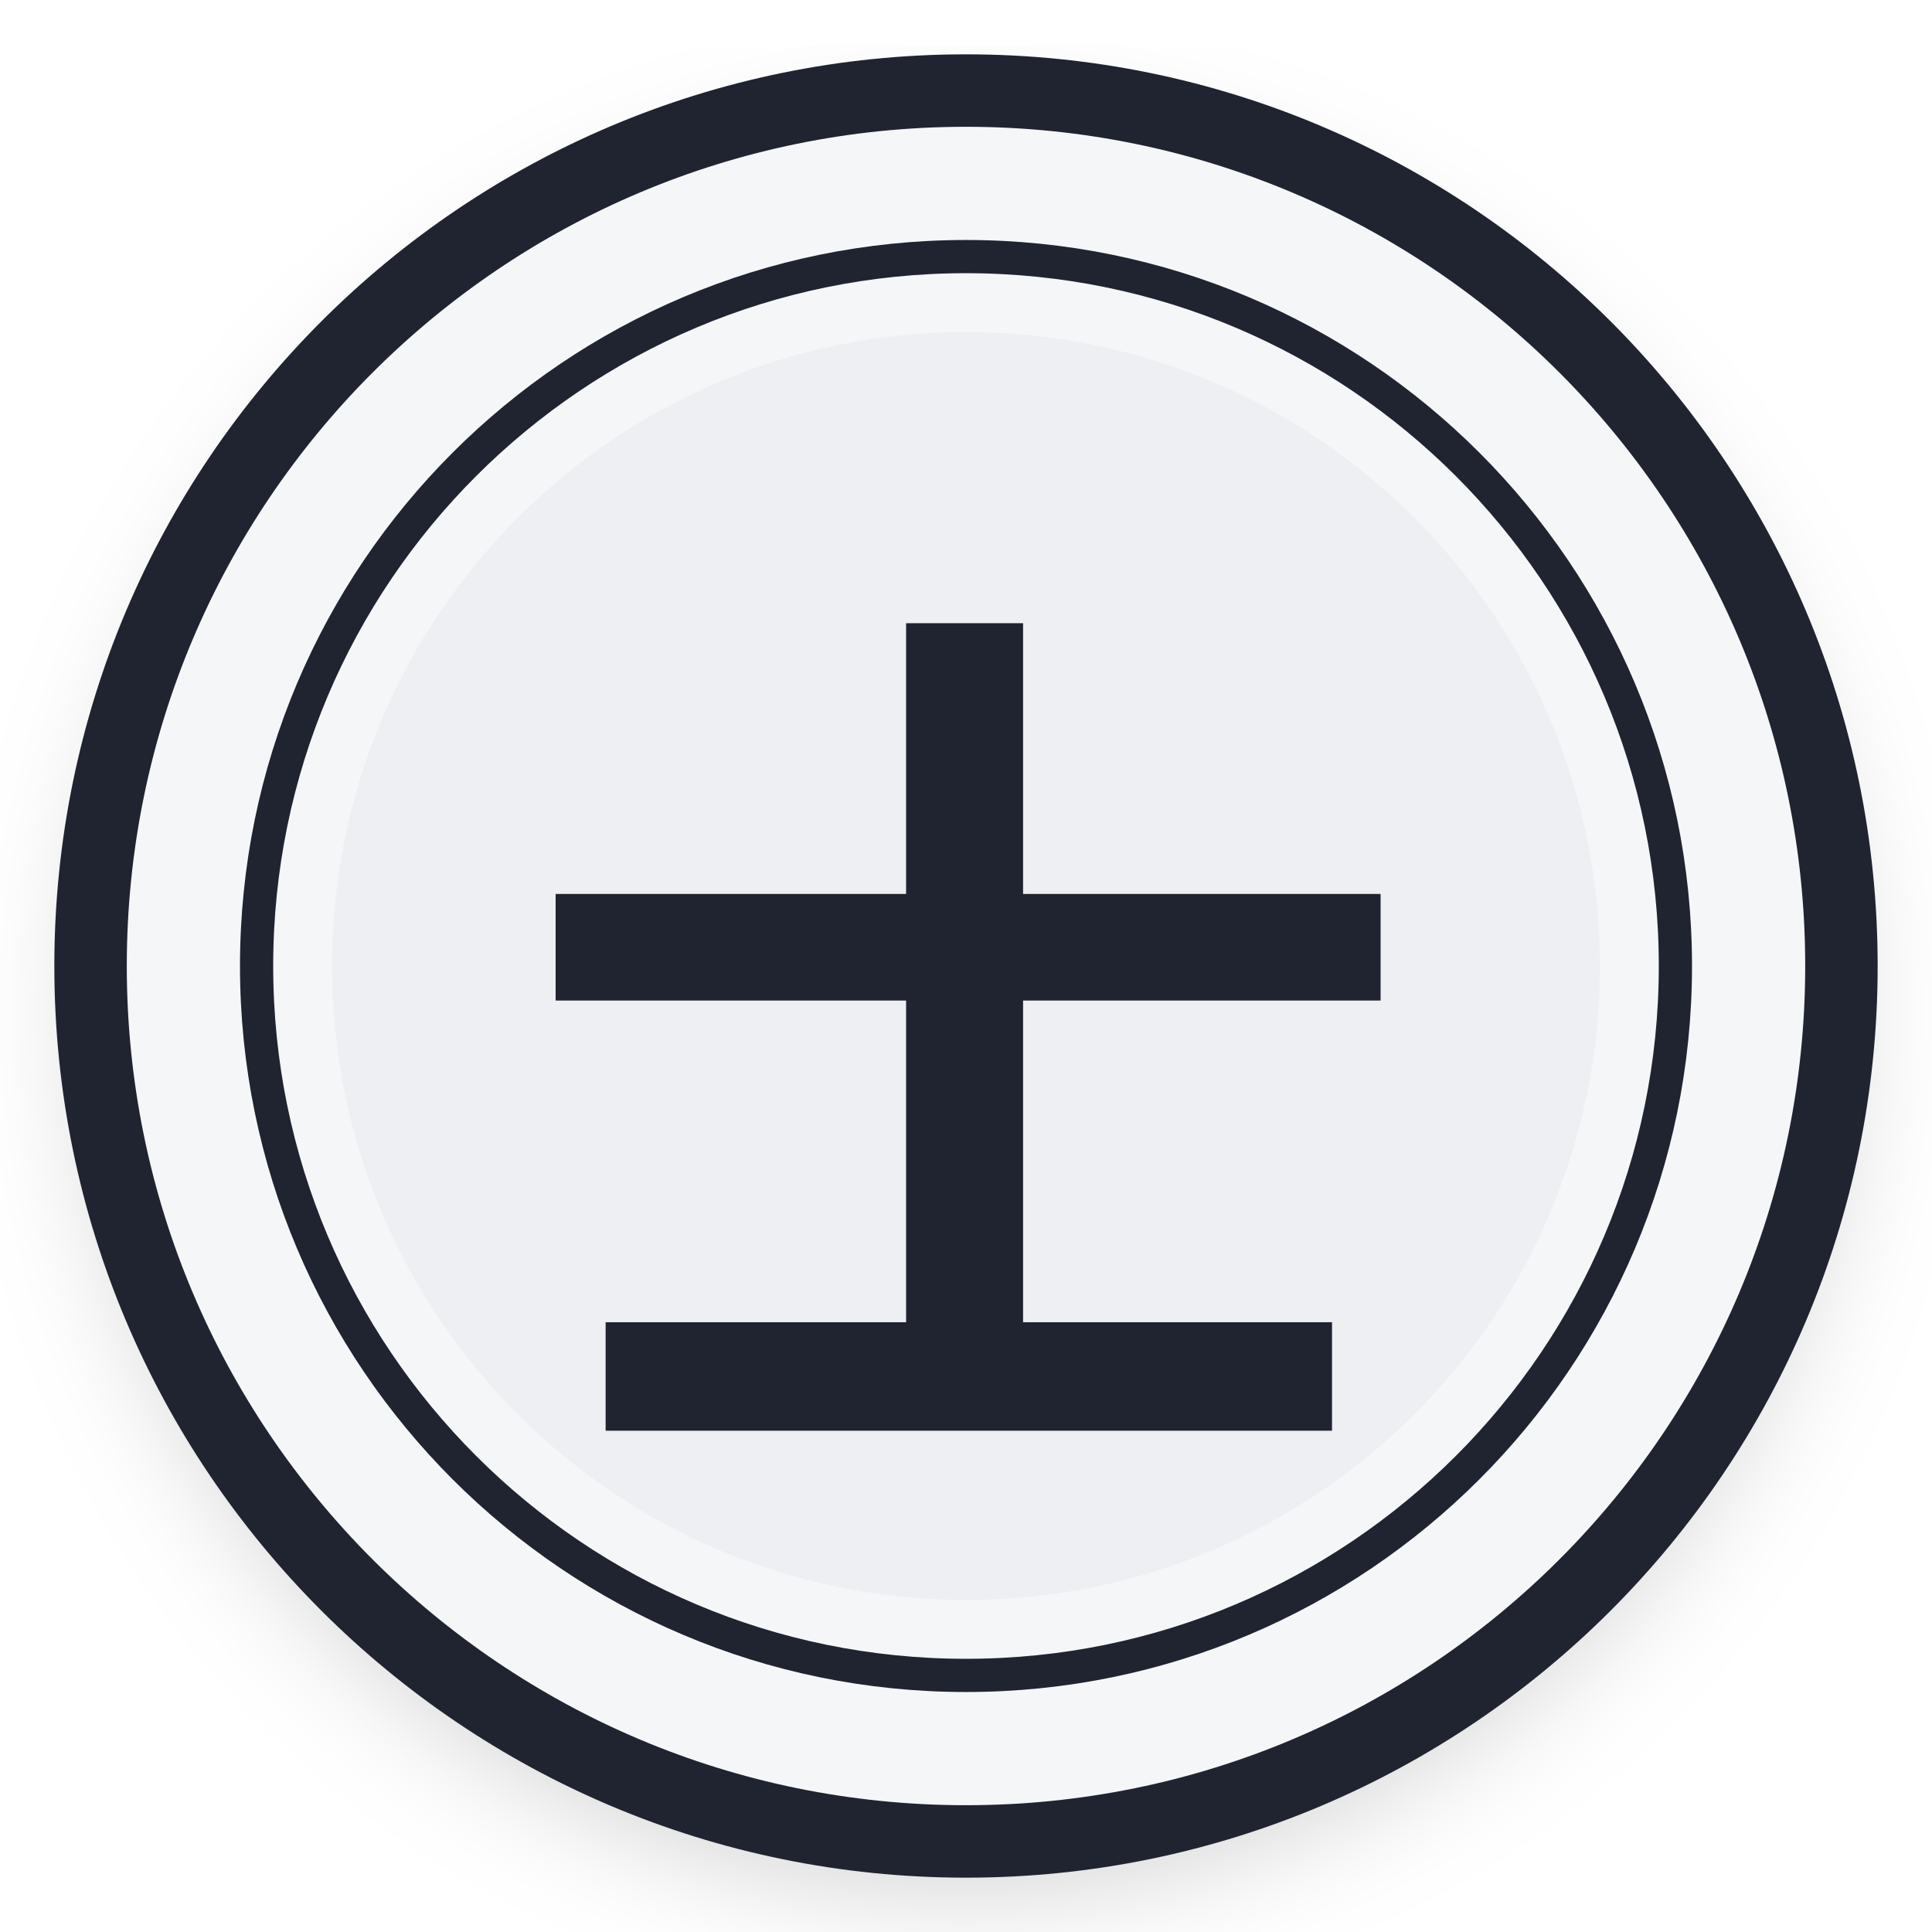
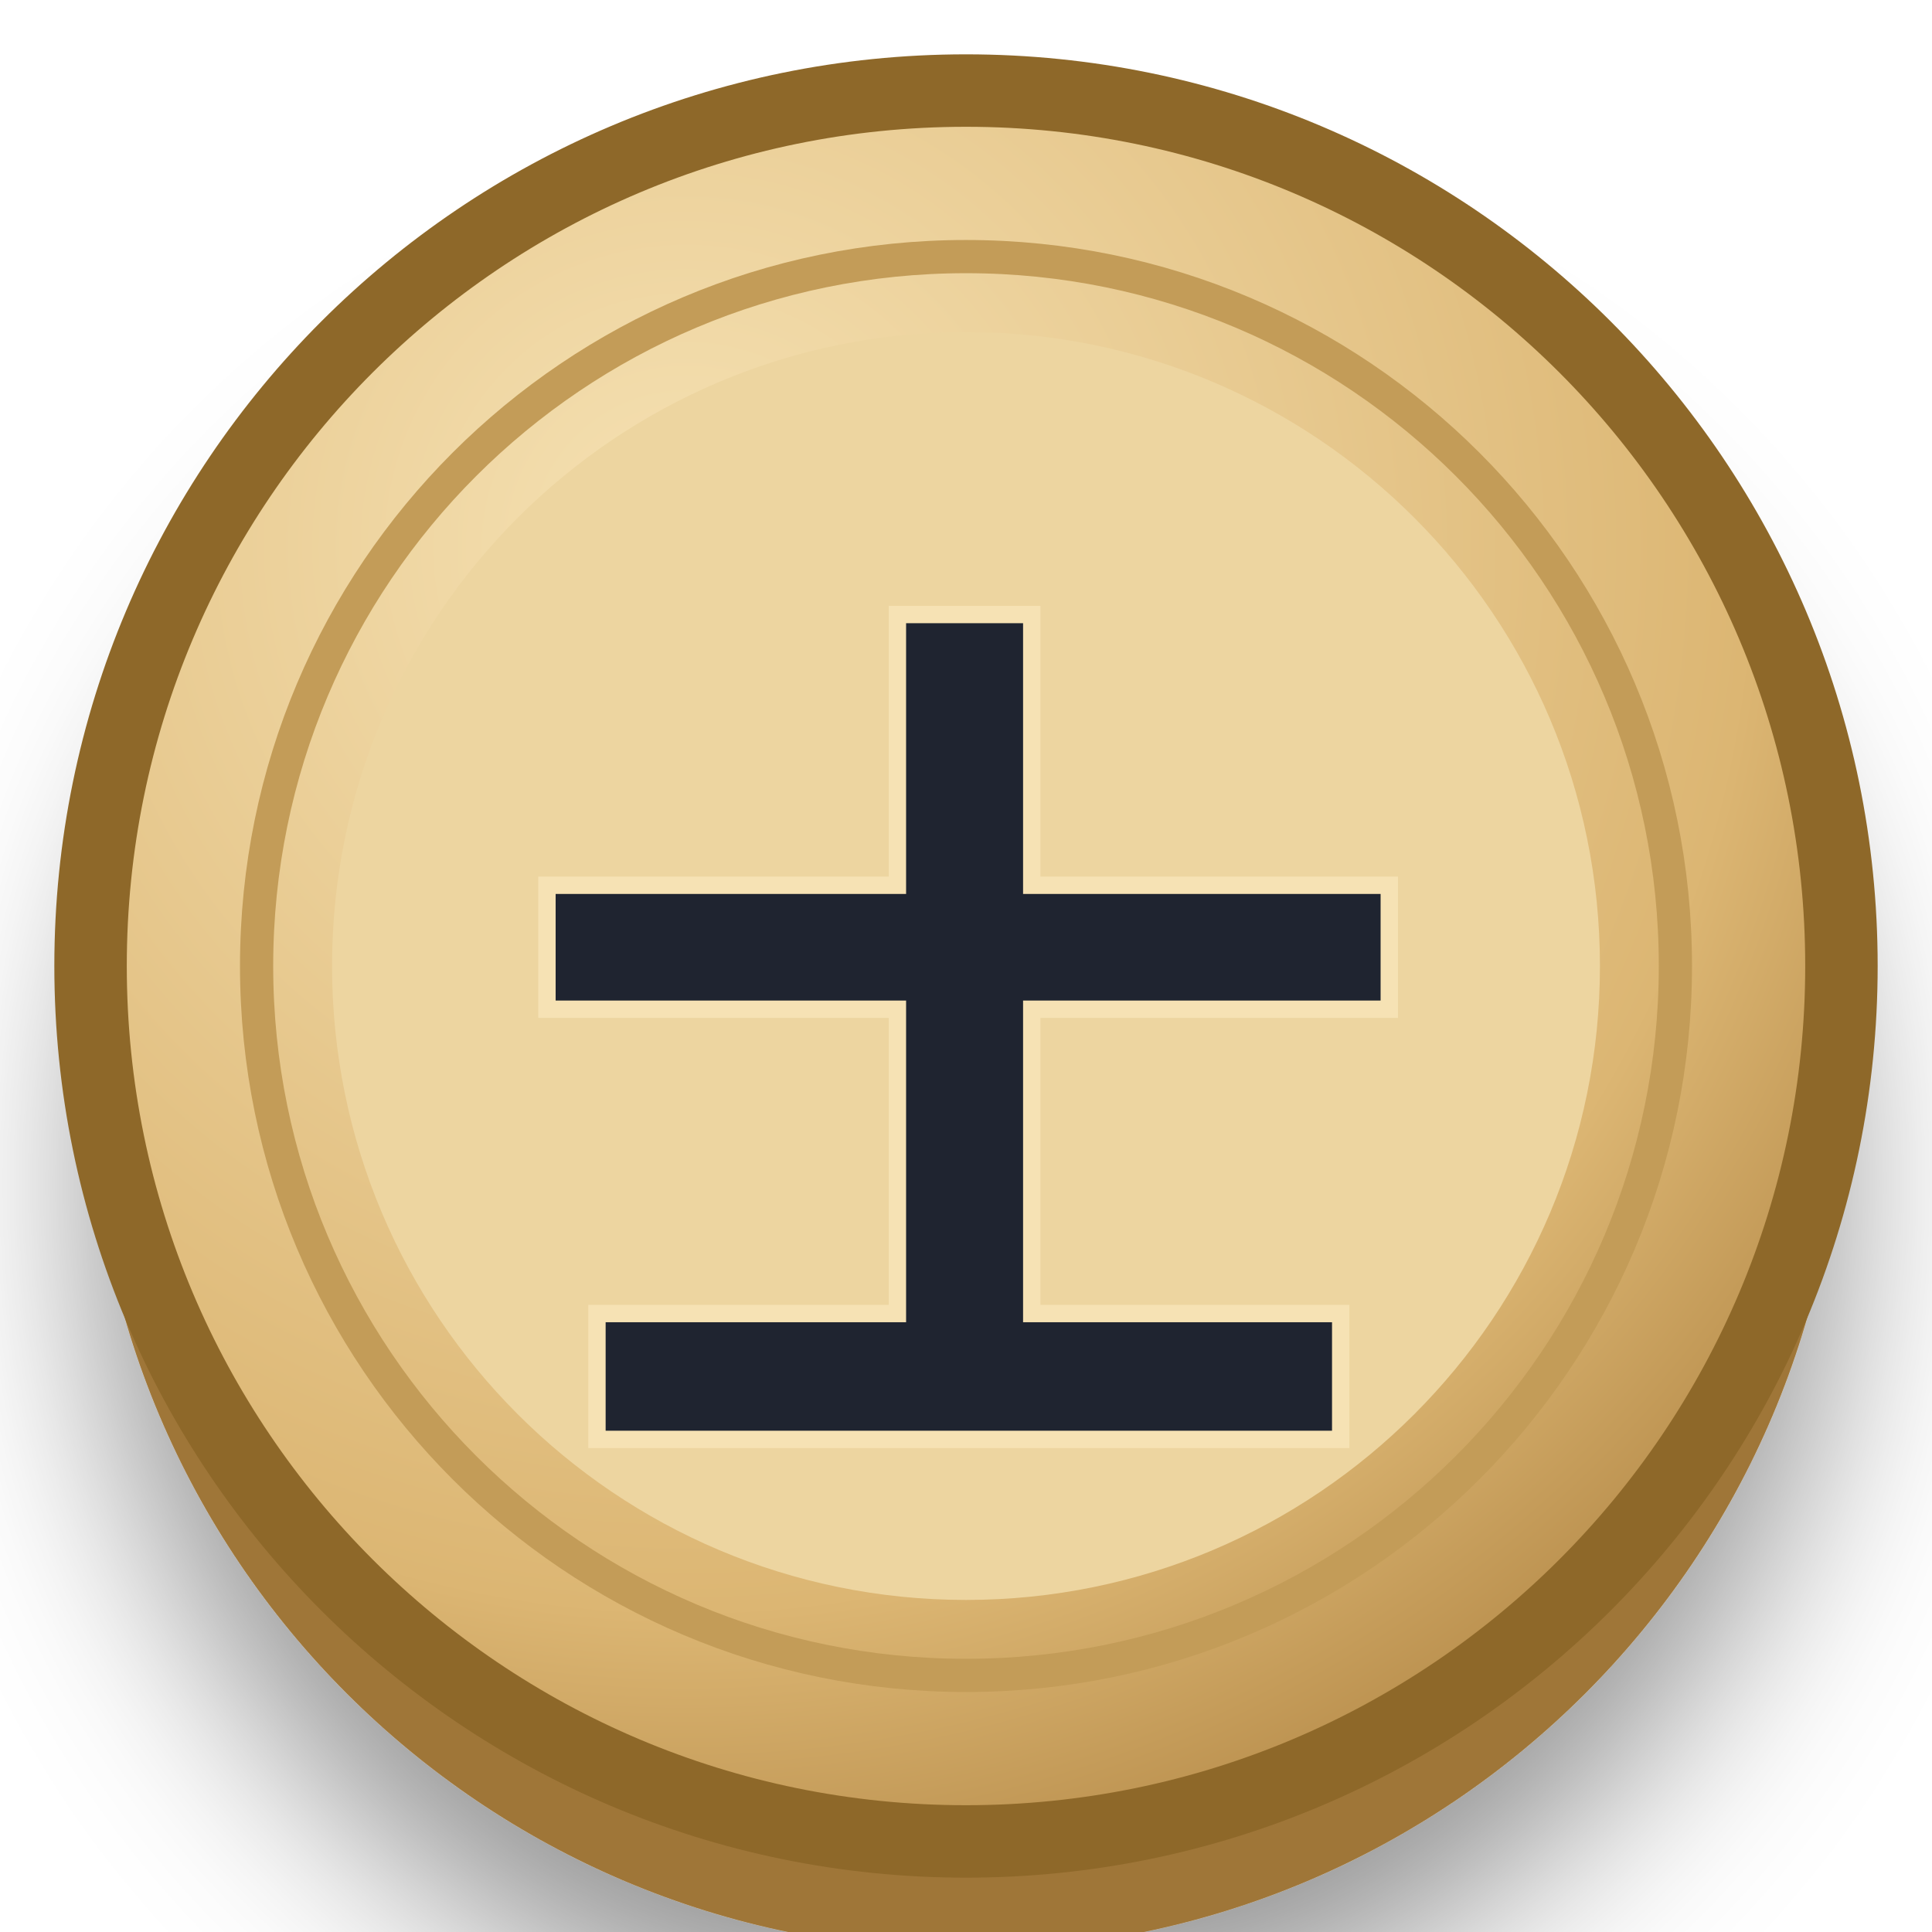
<svg xmlns="http://www.w3.org/2000/svg" width="64" height="64" viewBox="0 0 64 64">
  <defs>
-     <filter id="piece-shadow" x="-25%" y="-25%" width="150%" height="150%">
-       <feDropShadow dx="0" dy="1.5" stdDeviation="2" flood-color="#000000" flood-opacity="0.18" />
+     <radialGradient id="piece-dome-black_advisor" cx="34%" cy="26%" r="78%">
+       <stop offset="0%" stop-color="#F6E2B4" />
+       <stop offset="78%" stop-color="#DCB673" />
+       <stop offset="100%" stop-color="#BC9250" />
+     </radialGradient>
+     <filter id="piece-shadow-black_advisor" x="-30%" y="-30%" width="160%" height="175%">
+       <feDropShadow dx="0" dy="3.6" stdDeviation="3.2" flood-color="#000000" flood-opacity="0.42" />
    </filter>
  </defs>
-   <circle cx="32" cy="32" r="29" fill="#F5F6F8" filter="url(#piece-shadow)" />
-   <circle cx="32" cy="32" r="29" fill="none" stroke="#1F2430" stroke-width="2.4" />
-   <circle cx="32" cy="32" r="23.5" fill="none" stroke="#1F2430" stroke-width="1.1" />
-   <circle cx="32" cy="32" r="21" fill="#EDEFF2" />
-   <text x="32" y="33" text-anchor="middle" dominant-baseline="central" font-family="&quot;KaiTi&quot;,&quot;STKaiti&quot;,&quot;Noto Serif SC&quot;,serif" font-size="30" font-weight="700" fill="#1F2430">士</text>
+   <circle cx="32" cy="35.6" r="29" fill="#9F7638" filter="url(#piece-shadow-black_advisor)" />
+   <circle cx="32" cy="32" r="29" fill="url(#piece-dome-black_advisor)" stroke="#8E6829" stroke-width="2.4" />
+   <circle cx="32" cy="32" r="23.5" fill="none" stroke="#C39C58" stroke-width="1.1" />
+   <circle cx="32" cy="32" r="21" fill="#EDD5A0" />
+   <text x="32" y="33" text-anchor="middle" dominant-baseline="central" font-family="&quot;KaiTi&quot;,&quot;STKaiti&quot;,&quot;Noto Serif SC&quot;,serif" font-size="30" font-weight="700" fill="#1F2430" stroke="#F6E2B4" stroke-width="1.15" paint-order="stroke">士</text>
</svg>
